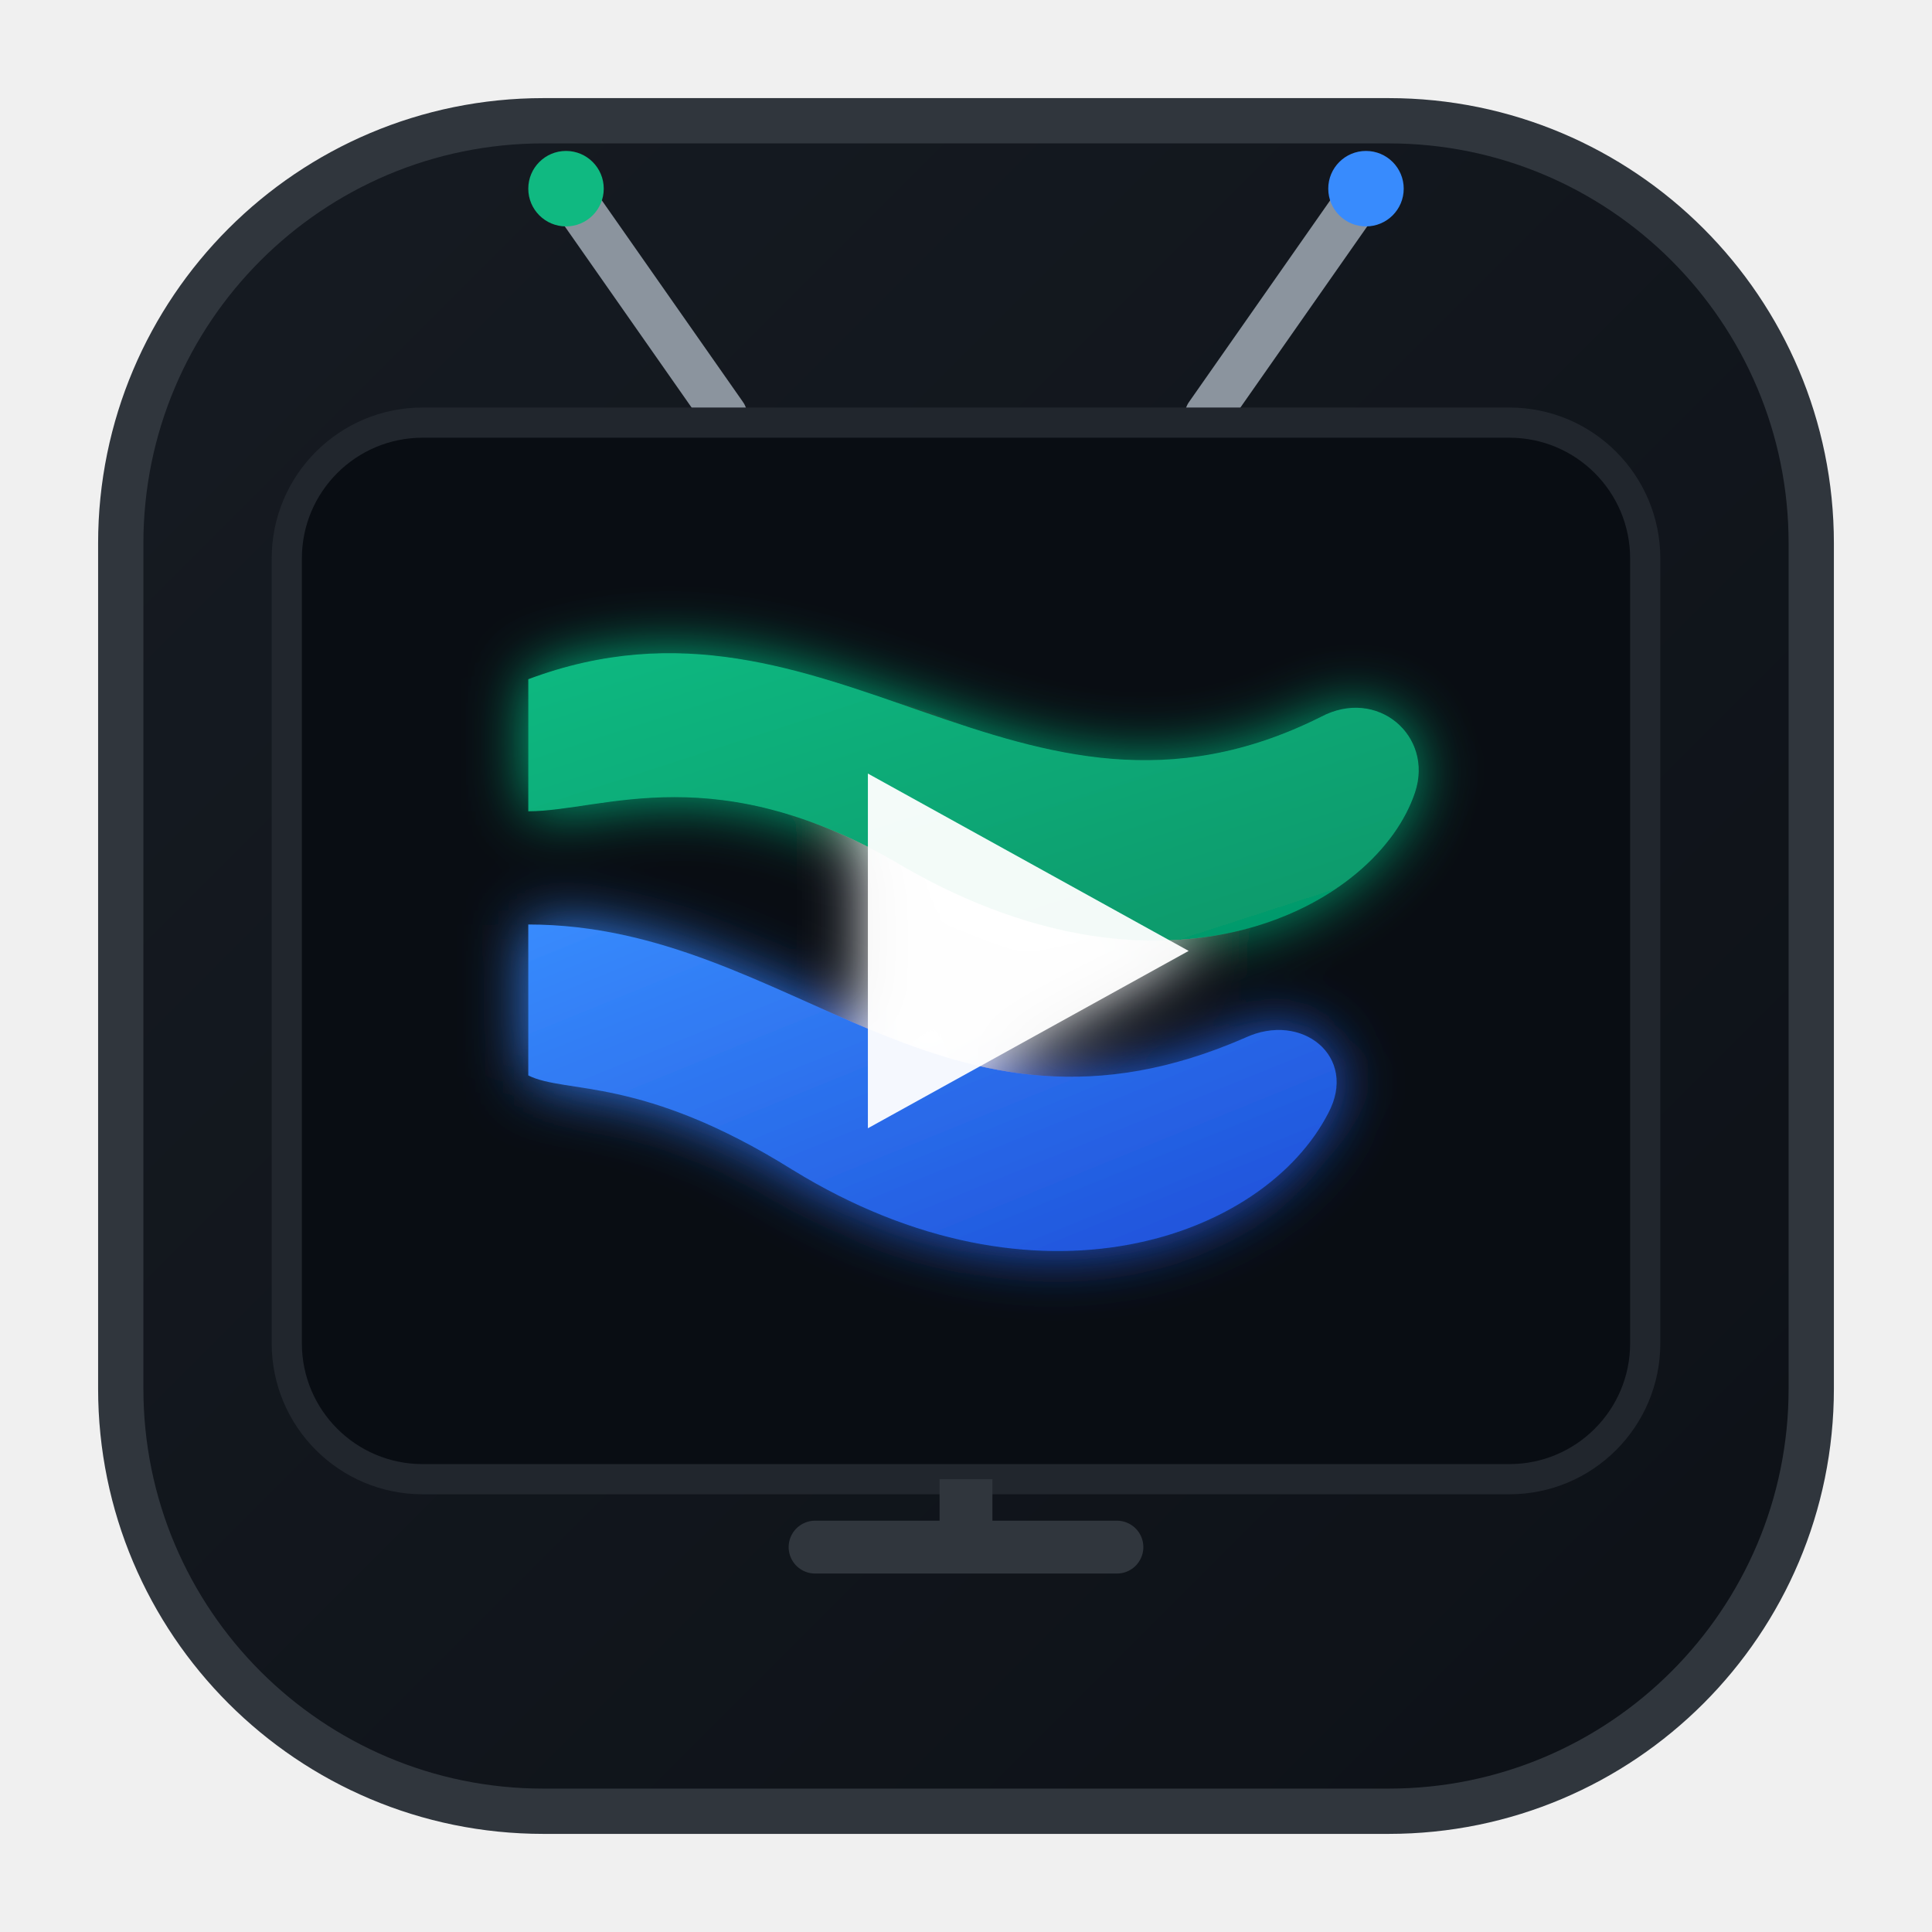
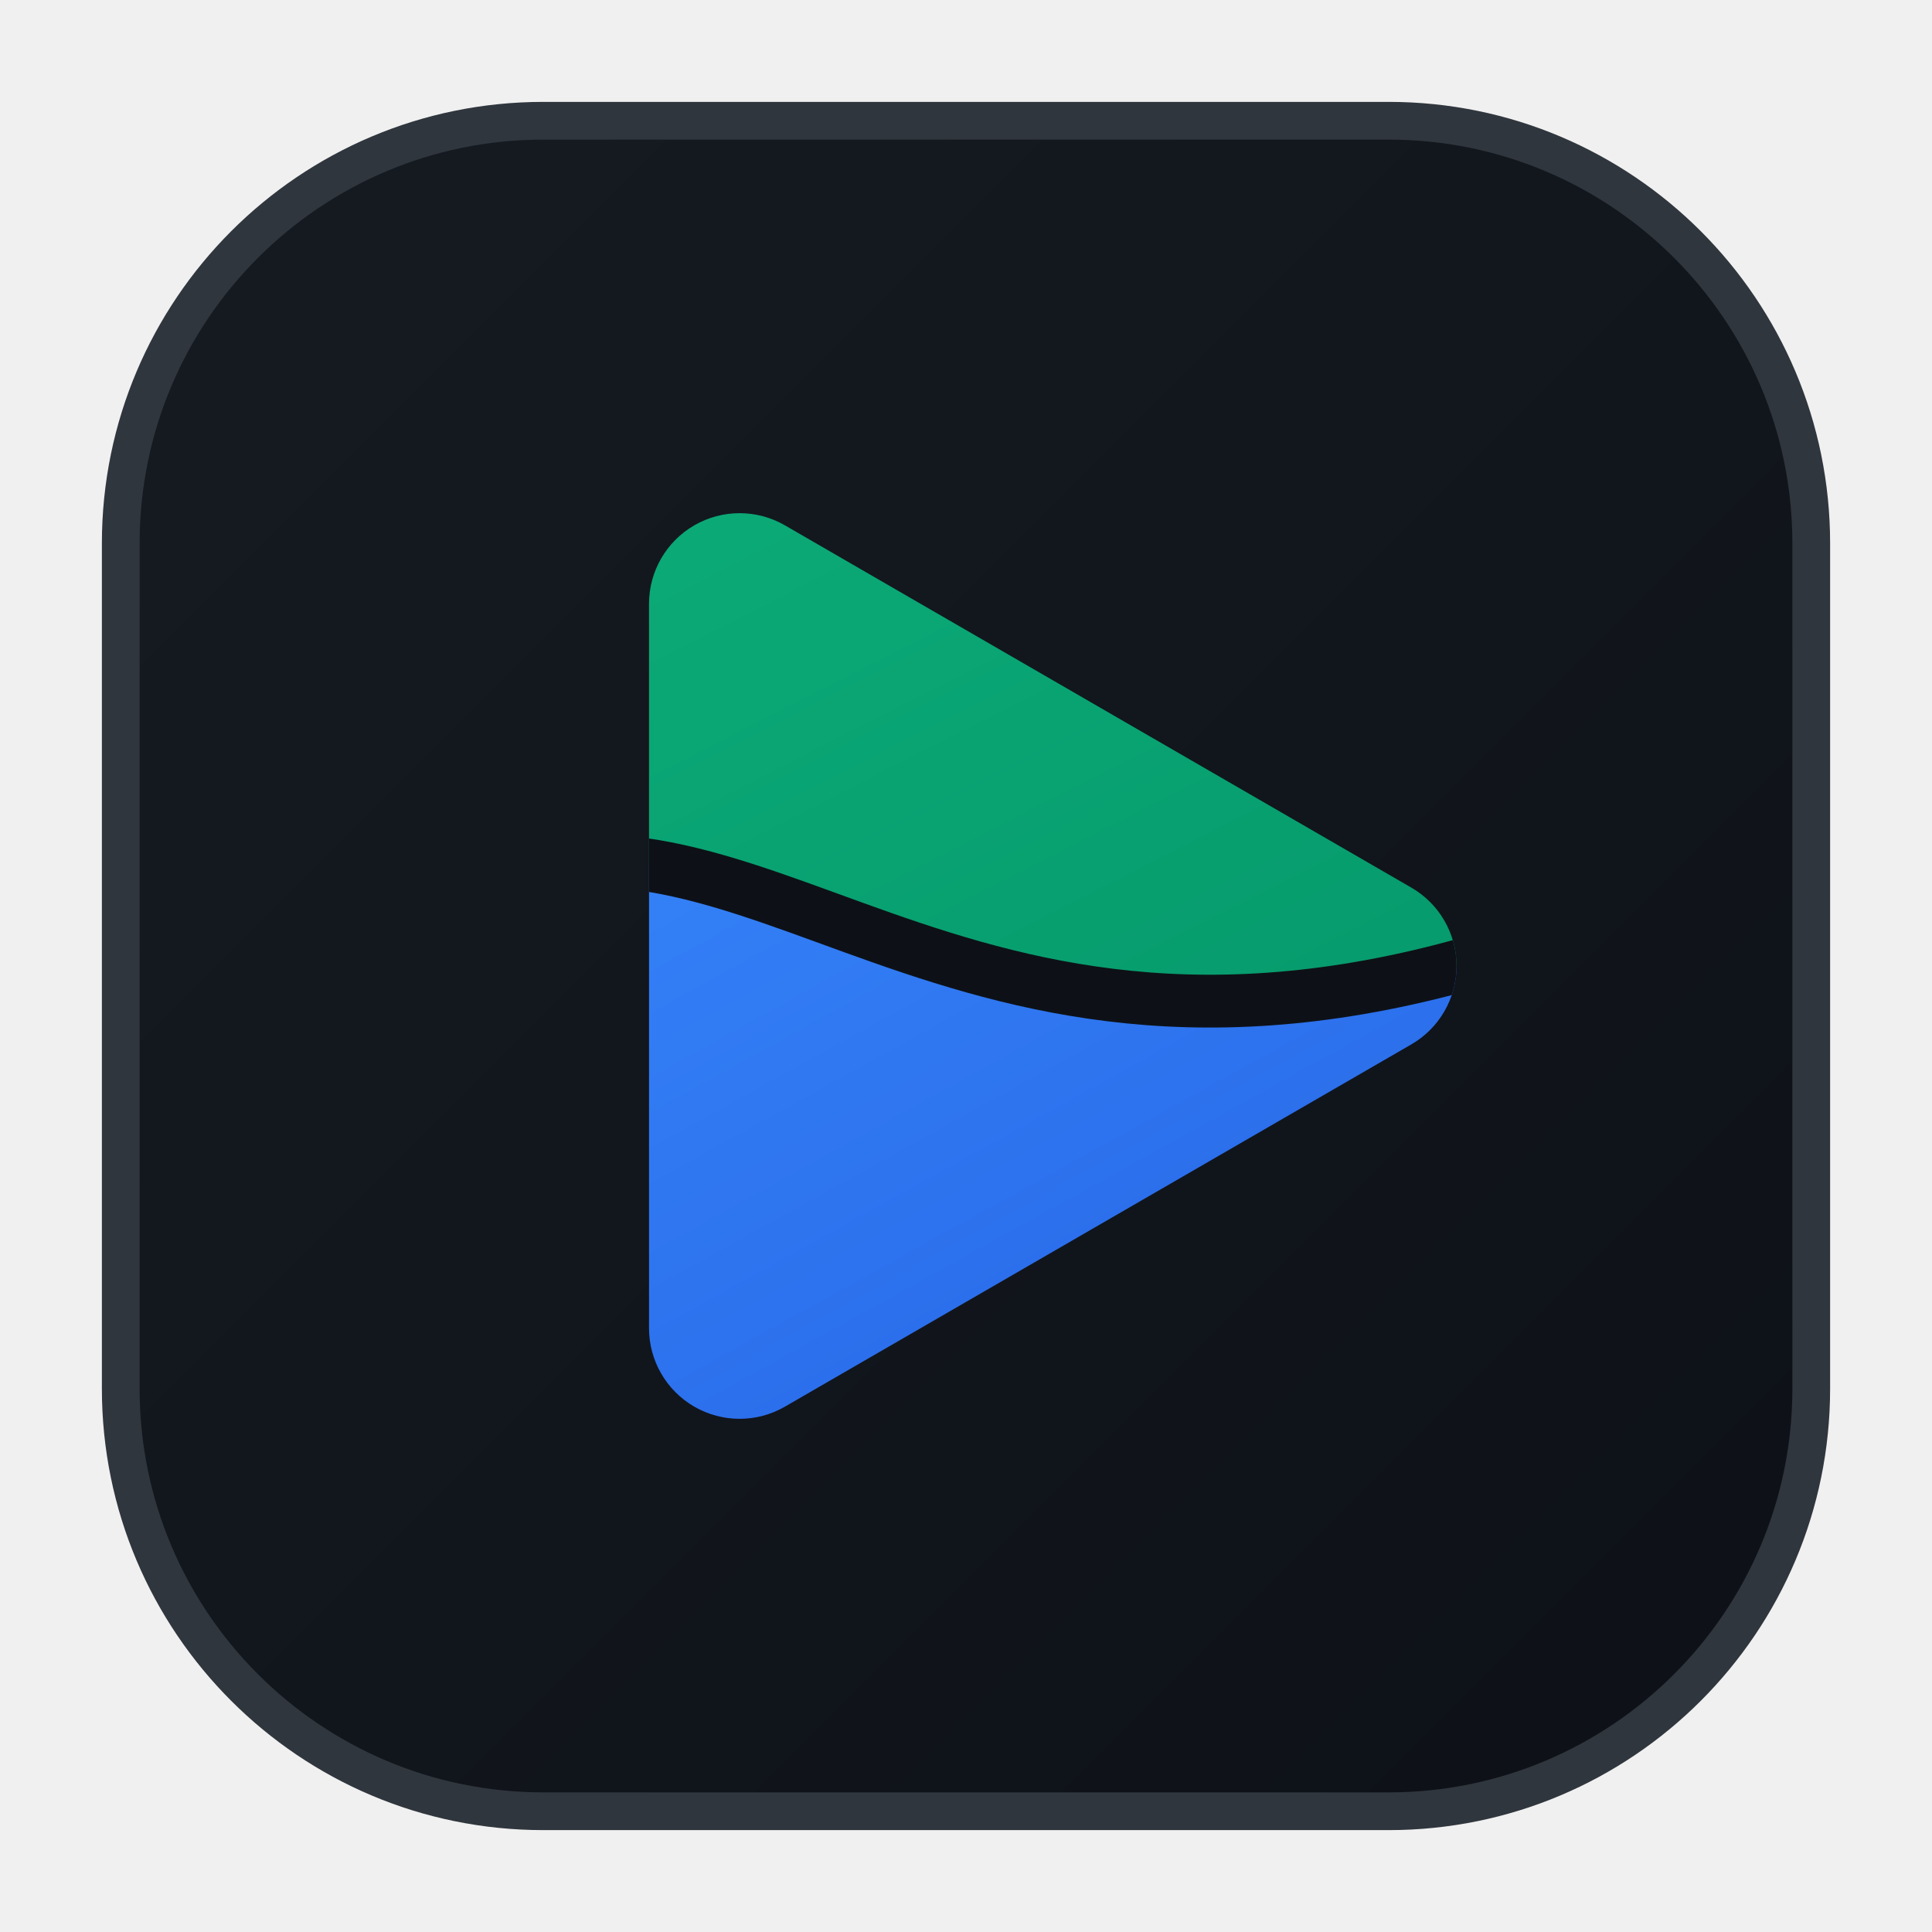
<svg xmlns="http://www.w3.org/2000/svg" viewBox="0 0 512 512" width="100%" height="100%">
  <defs>
    <linearGradient id="bgGrad" x1="0%" y1="0%" x2="100%" y2="100%">
      <stop offset="0%" stop-color="#161B22" />
      <stop offset="100%" stop-color="#0D1117" />
    </linearGradient>
    <linearGradient id="streamGrad1" x1="0%" y1="0%" x2="100%" y2="100%">
      <stop offset="0%" stop-color="#10B981" />
      <stop offset="100%" stop-color="#059669" />
    </linearGradient>
    <linearGradient id="streamGrad2" x1="0%" y1="0%" x2="100%" y2="100%">
      <stop offset="0%" stop-color="#388BFD" />
      <stop offset="100%" stop-color="#1D4ED8" />
    </linearGradient>
-     <filter id="glow" x="-20%" y="-20%" width="140%" height="140%">
-       <feGaussianBlur stdDeviation="8" result="blur" />
-       <feComposite in="SourceGraphic" in2="blur" operator="over" />
-     </filter>
+     <clipPath id="playClip">
+       <path d="M 172 160 A 24 24 0 0 1 208.01 139.22 L 374.01 235.22 A 24 24 0 0 1 374.01 276.78 L 208.01 372.78 A 24 24 0 0 1 172 352 Z" />
+     </clipPath>
  </defs>
-   <rect x="32" y="32" width="448" height="448" rx="112" fill="url(#bgGrad)" stroke="#30363D" stroke-width="12" />
-   <path d="M192 110 L150 50" stroke="#8B949E" stroke-width="12" stroke-linecap="round" />
-   <circle cx="150" cy="50" r="10" fill="#10B981" />
-   <path d="M320 110 L362 50" stroke="#8B949E" stroke-width="12" stroke-linecap="round" />
-   <circle cx="362" cy="50" r="10" fill="#388BFD" />
-   <rect x="76" y="112" width="360" height="280" rx="36" fill="#090D13" stroke="#21262D" stroke-width="8" />
-   <g filter="url(#glow)">
-     <path d="M140 180 C220 150, 270 230, 350 190 C365 182, 380 195, 375 210 C365 240, 310 270, 240 230 C190 200, 160 215, 140 215 Z" fill="url(#streamGrad1)" />
-     <path d="M140 245 C210 245, 250 310, 330 275 C345 268, 360 280, 352 295 C335 328, 275 350, 210 310 C170 285, 150 290, 140 285 Z" fill="url(#streamGrad2)" />
-     <polygon points="230,205 315,252 230,299" fill="#FFFFFF" opacity="0.95" />
+   <rect x="32" y="32" width="448" height="448" rx="112" fill="url(#bgGrad)" stroke="#30363D" stroke-width="10" />
+   <g clip-path="url(#playClip)">
+     <path d="M0 0 H512 V252 H400 C250 300 200 200 120 236 H0 Z" fill="url(#streamGrad1)" />
+     <path d="M0 236 H120 C200 200 250 300 400 252 H512 V512 H0 Z" fill="url(#streamGrad2)" />
+     <path d="M0 236 H120 C200 200 250 300 400 252 H512" fill="none" stroke="#0D1117" stroke-width="14" />
  </g>
-   <path d="M216 410 L296 410" stroke="#30363D" stroke-width="14" stroke-linecap="round" />
-   <path d="M256 392 L256 410" stroke="#30363D" stroke-width="14" />
</svg>
